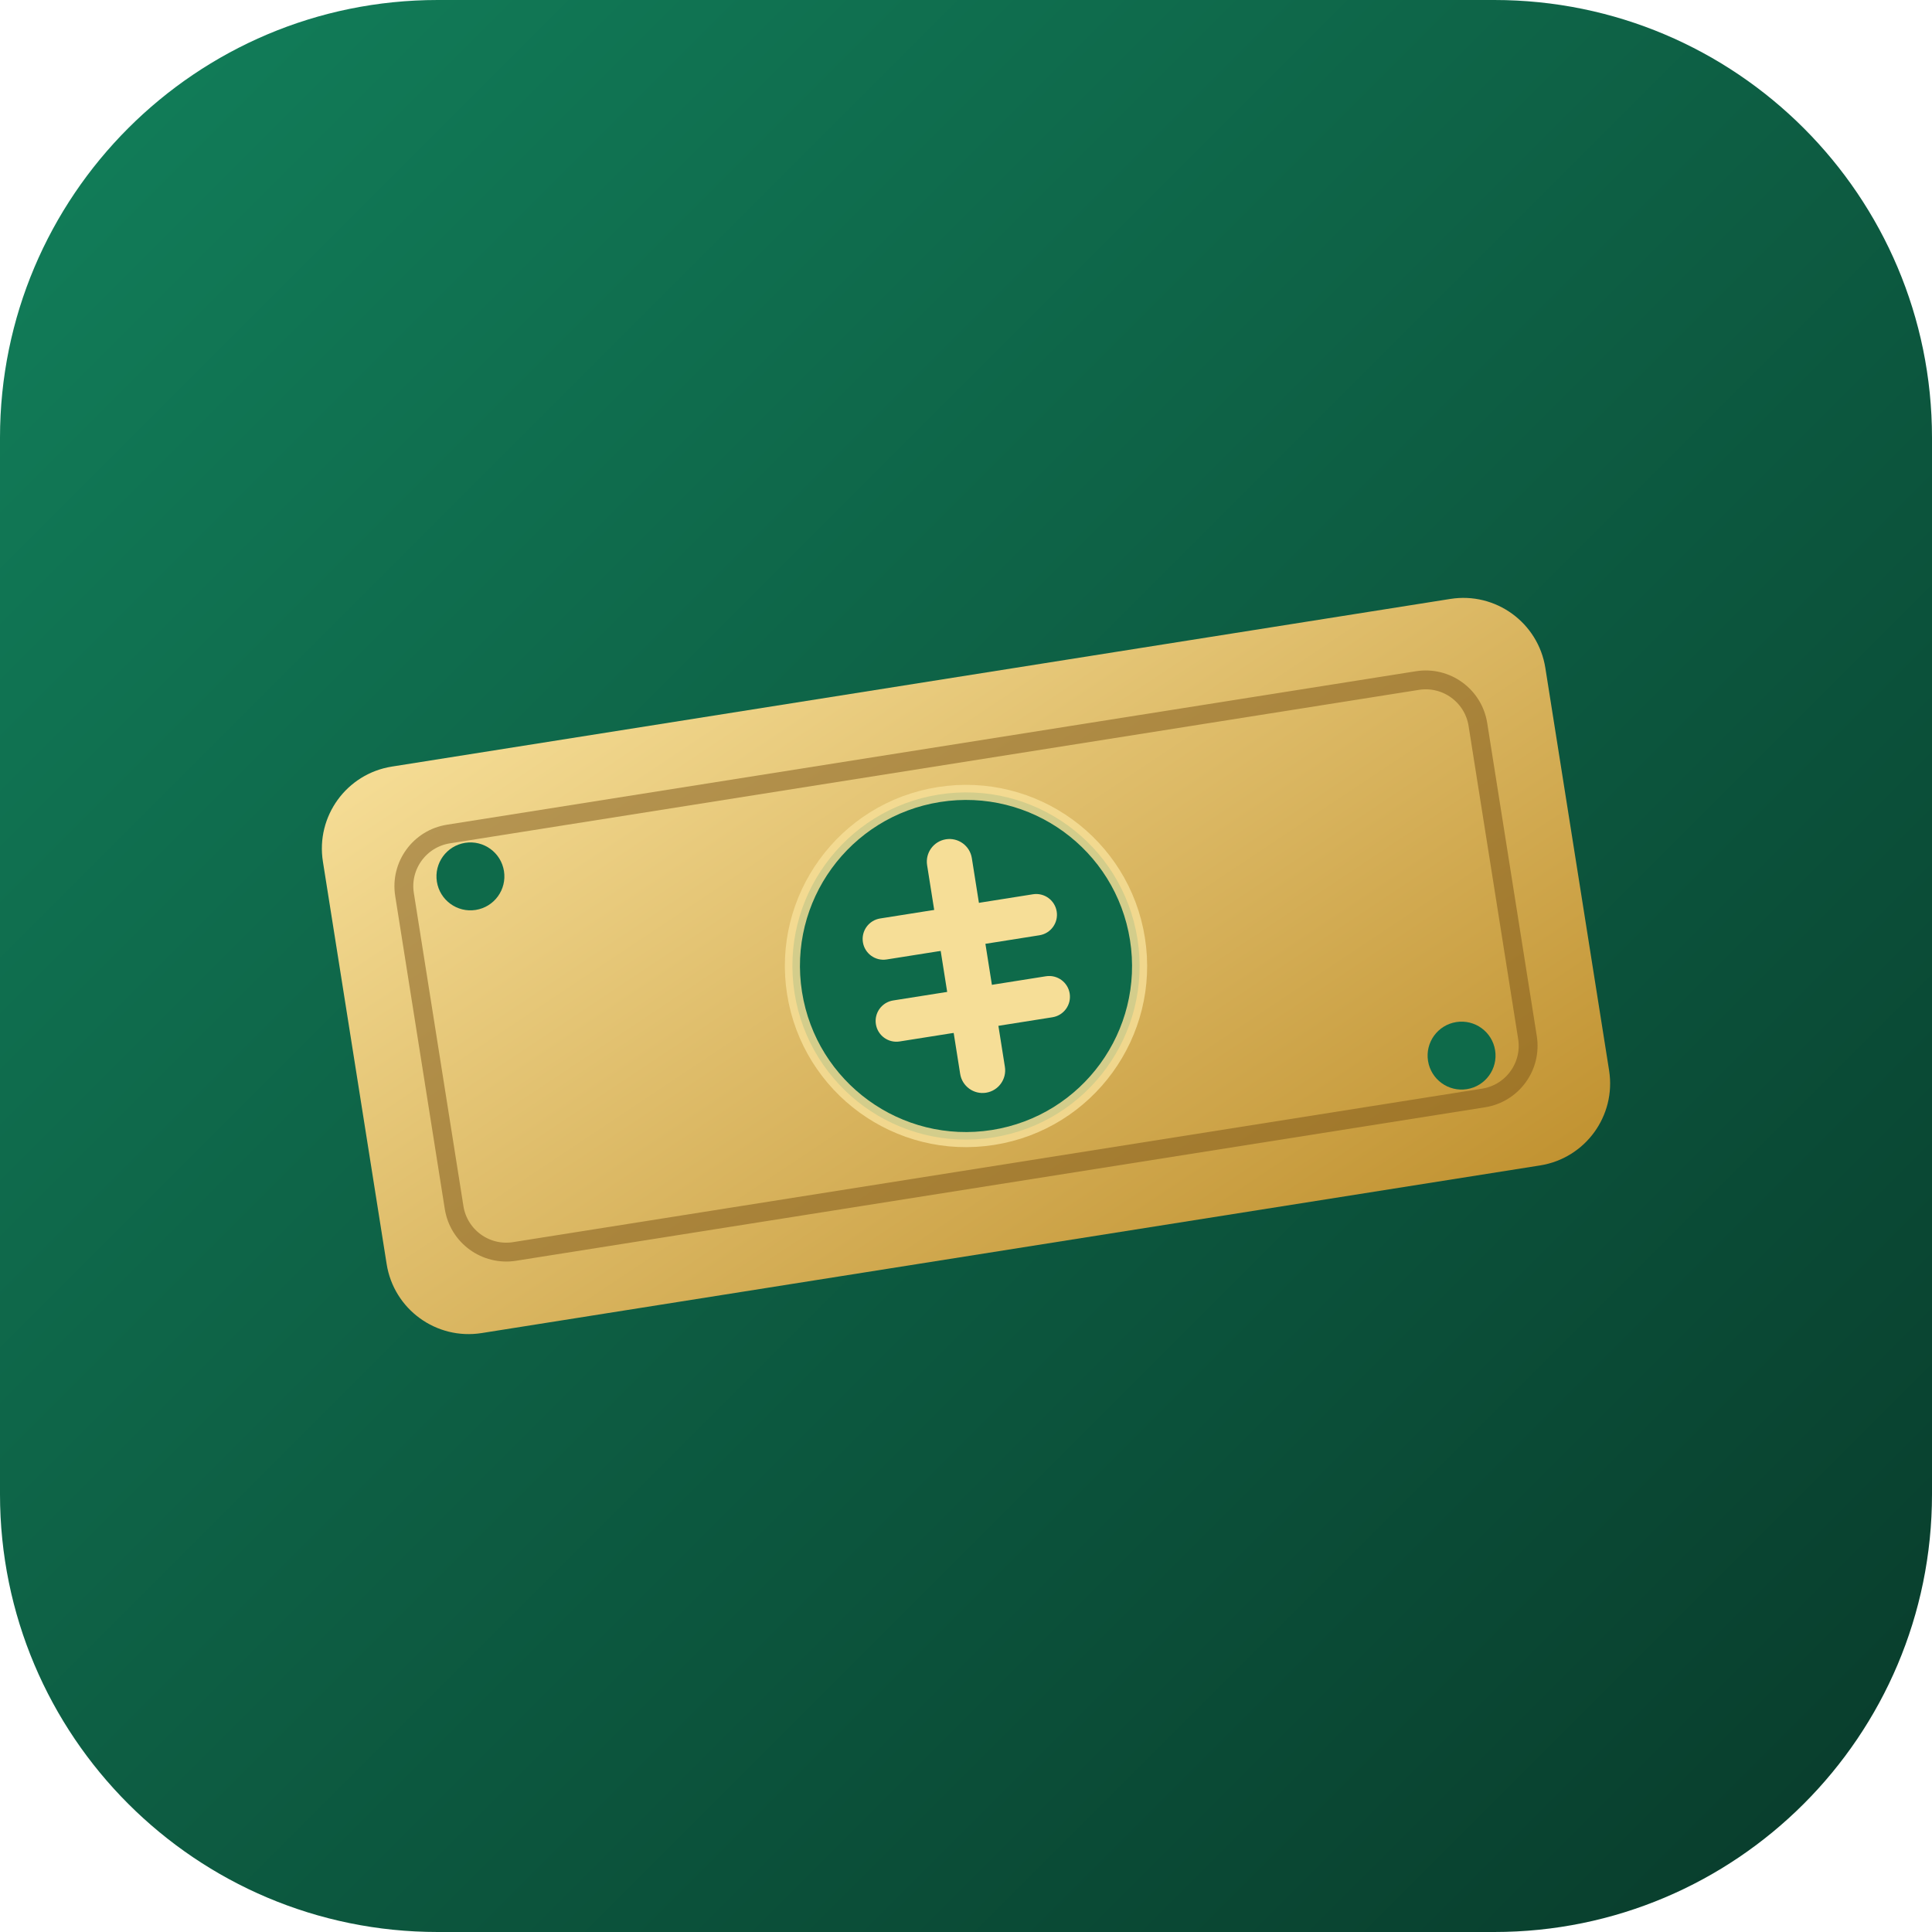
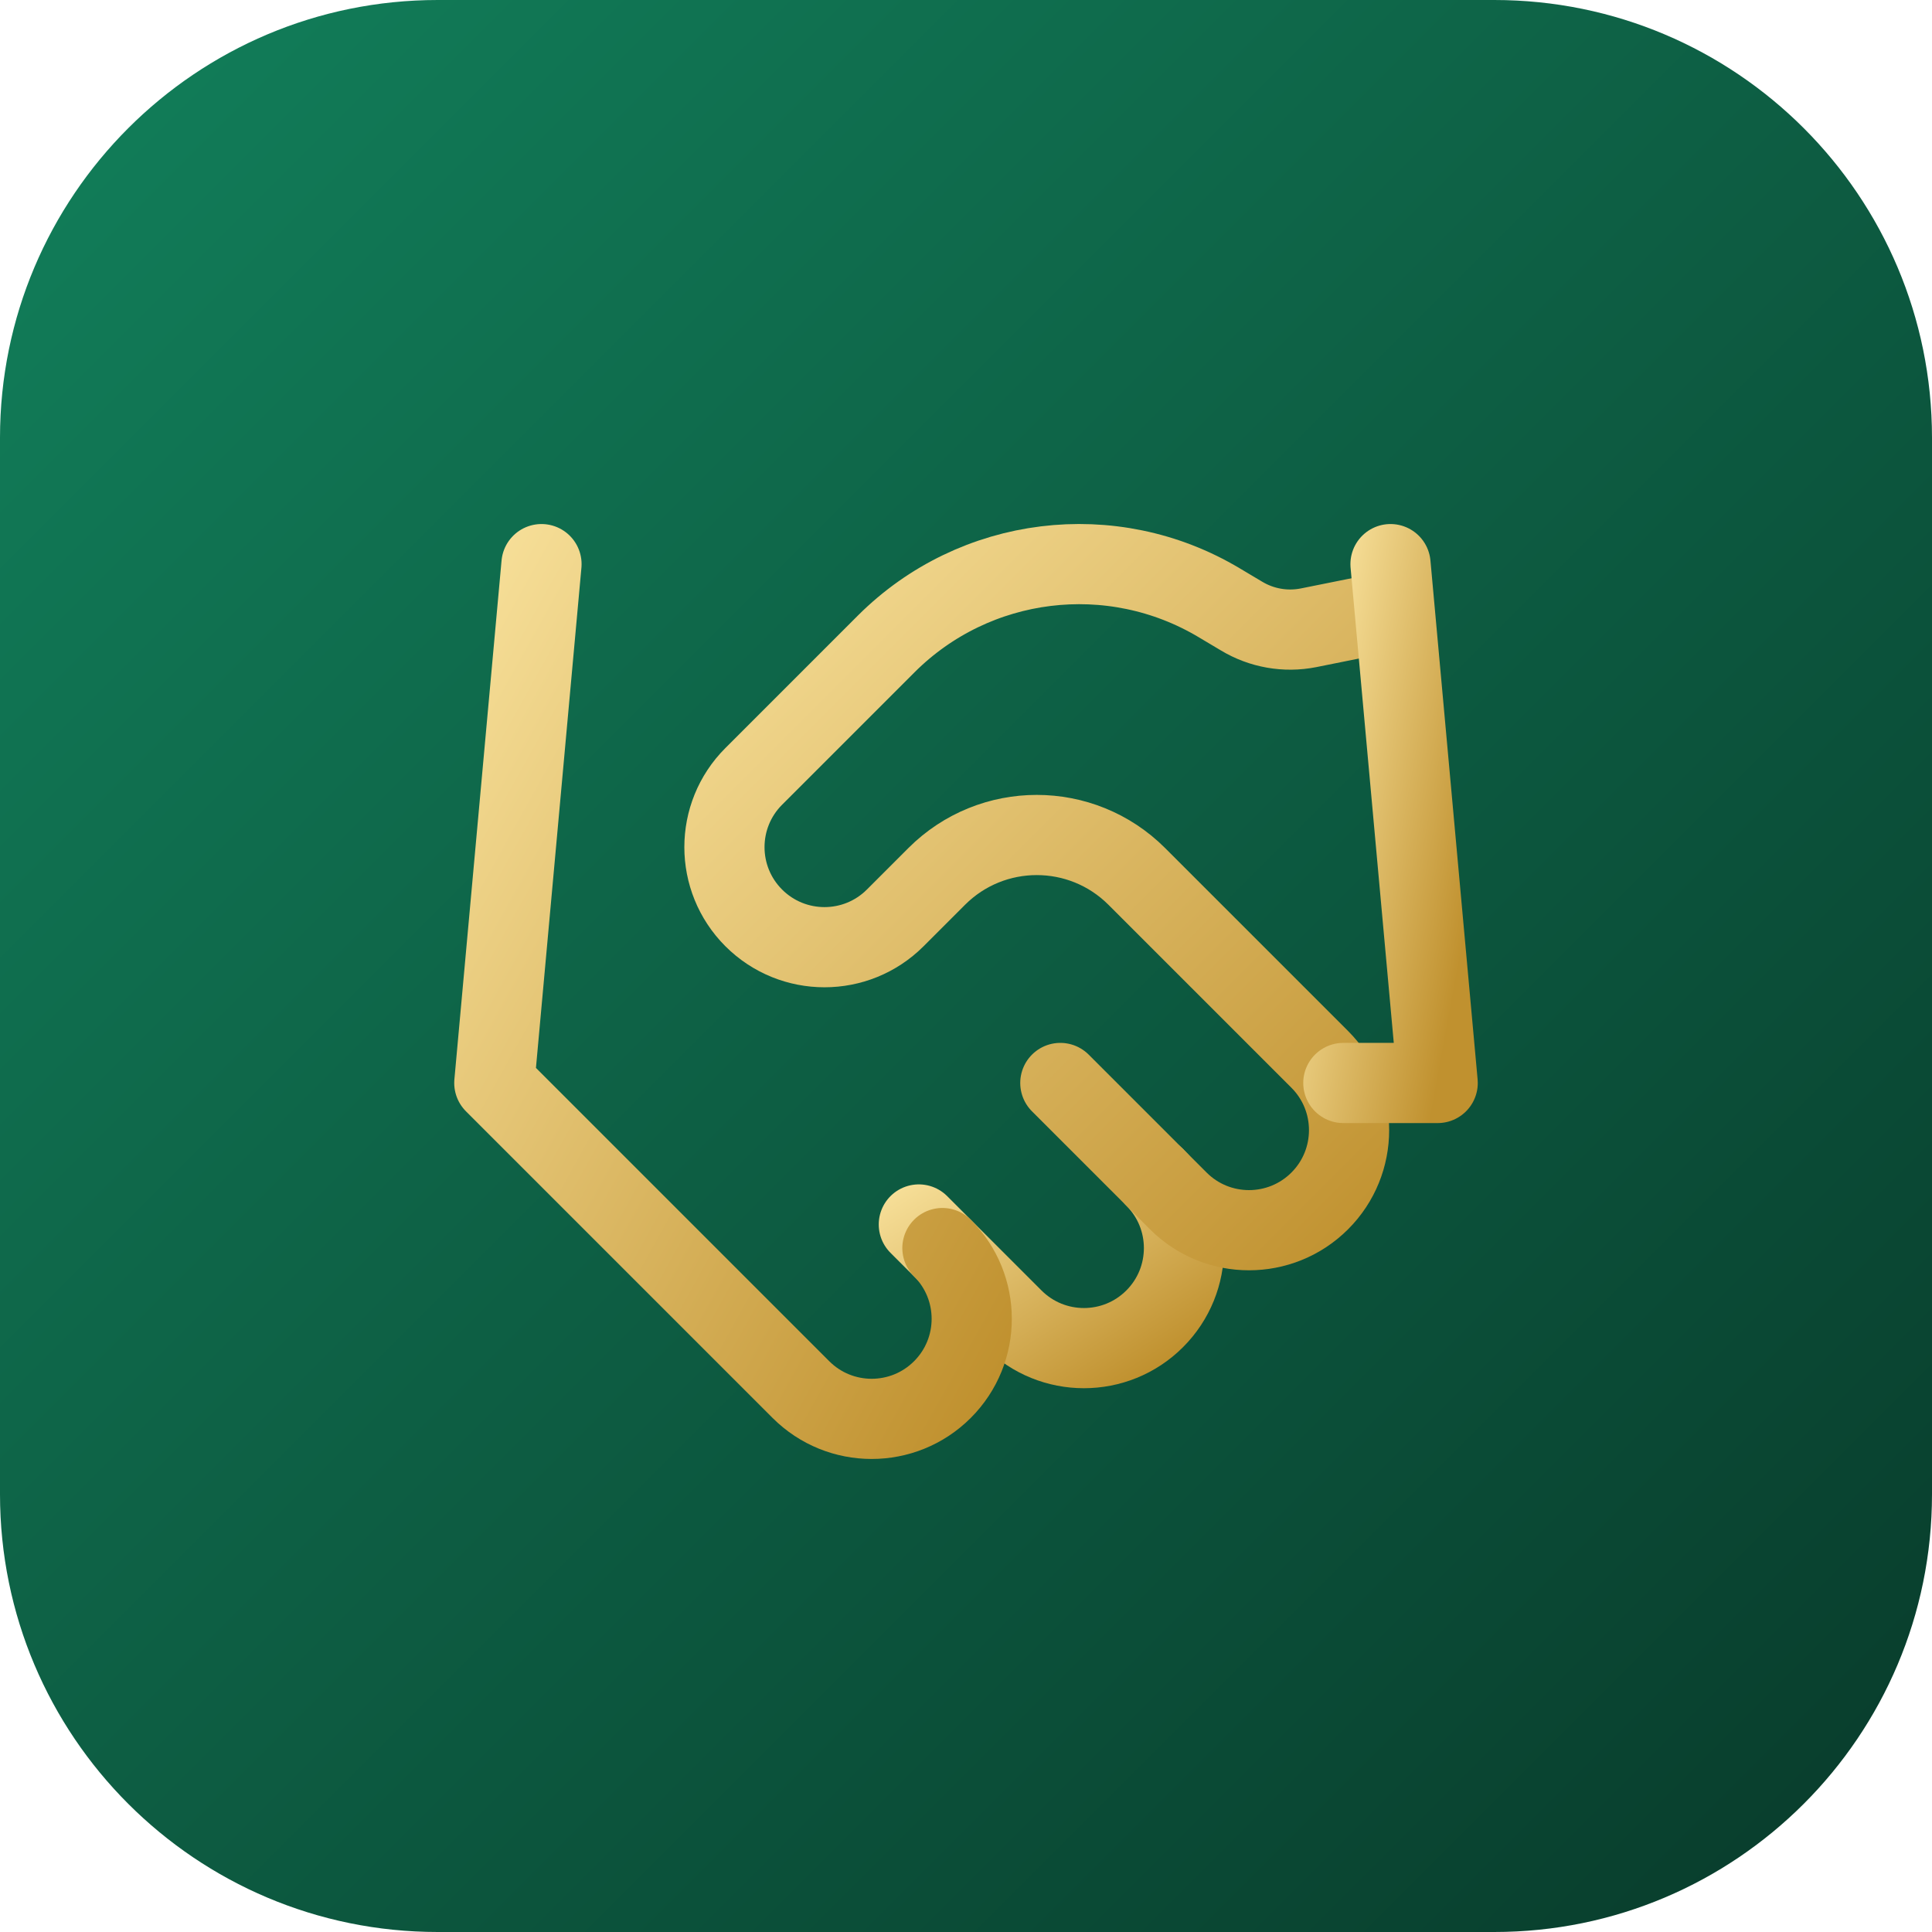
<svg xmlns="http://www.w3.org/2000/svg" width="512" height="512" viewBox="0 0 512 512">
  <defs>
    <linearGradient id="bg" x1="0" y1="0" x2="1" y2="1">
      <stop offset="0" stop-color="#12805B" />
      <stop offset="1" stop-color="#083A2A" />
    </linearGradient>
    <linearGradient id="gold" x1="0" y1="0" x2="1" y2="1">
      <stop offset="0" stop-color="#F6DE97" />
      <stop offset="1" stop-color="#C0912F" />
    </linearGradient>
  </defs>
  <rect width="512" height="512" rx="116" fill="url(#bg)" />
-   <g transform="rotate(-9 256 256)">
-     <rect x="92" y="180" width="328" height="152" rx="22" fill="url(#gold)" />
-     <rect x="112" y="200" width="288" height="112" rx="14" fill="none" stroke="#7A5417" stroke-width="5" opacity="0.5" />
-     <circle cx="256" cy="256" r="46" fill="#0E6A4A" />
-     <circle cx="256" cy="256" r="46" fill="none" stroke="#F6DE97" stroke-width="4" opacity="0.85" />
-     <rect x="250" y="222" width="12" height="68" rx="6" fill="#F6DE97" />
-     <rect x="230" y="240" width="52" height="11" rx="5.5" fill="#F6DE97" />
-     <rect x="230" y="262" width="52" height="11" rx="5.5" fill="#F6DE97" />
-     <circle cx="130" cy="212" r="9" fill="#0E6A4A" />
-     <circle cx="382" cy="300" r="9" fill="#0E6A4A" />
+   <g transform="translate(106,112) scale(12.5)" fill="none" stroke="url(#gold)" stroke-width="1.7" stroke-linecap="round" stroke-linejoin="round">
+     <path d="m11 17 2 2a1 1 0 1 0 3-3" />
+     <path d="m14 14 2.5 2.5a1 1 0 1 0 3-3l-3.88-3.88a3 3 0 0 0-4.24 0l-.88.88a1 1 0 1 1-3-3l2.81-2.81a5.79 5.79 0 0 1 7.06-.87l.47.28a2 2 0 0 0 1.42.25L21 4" />
+     <path d="m21 3 1 11h-2" />
+     <path d="M3 3 2 14l6.5 6.5a1 1 0 1 0 3-3" />
+     <path d="M3 4h8" />
  </g>
</svg>
